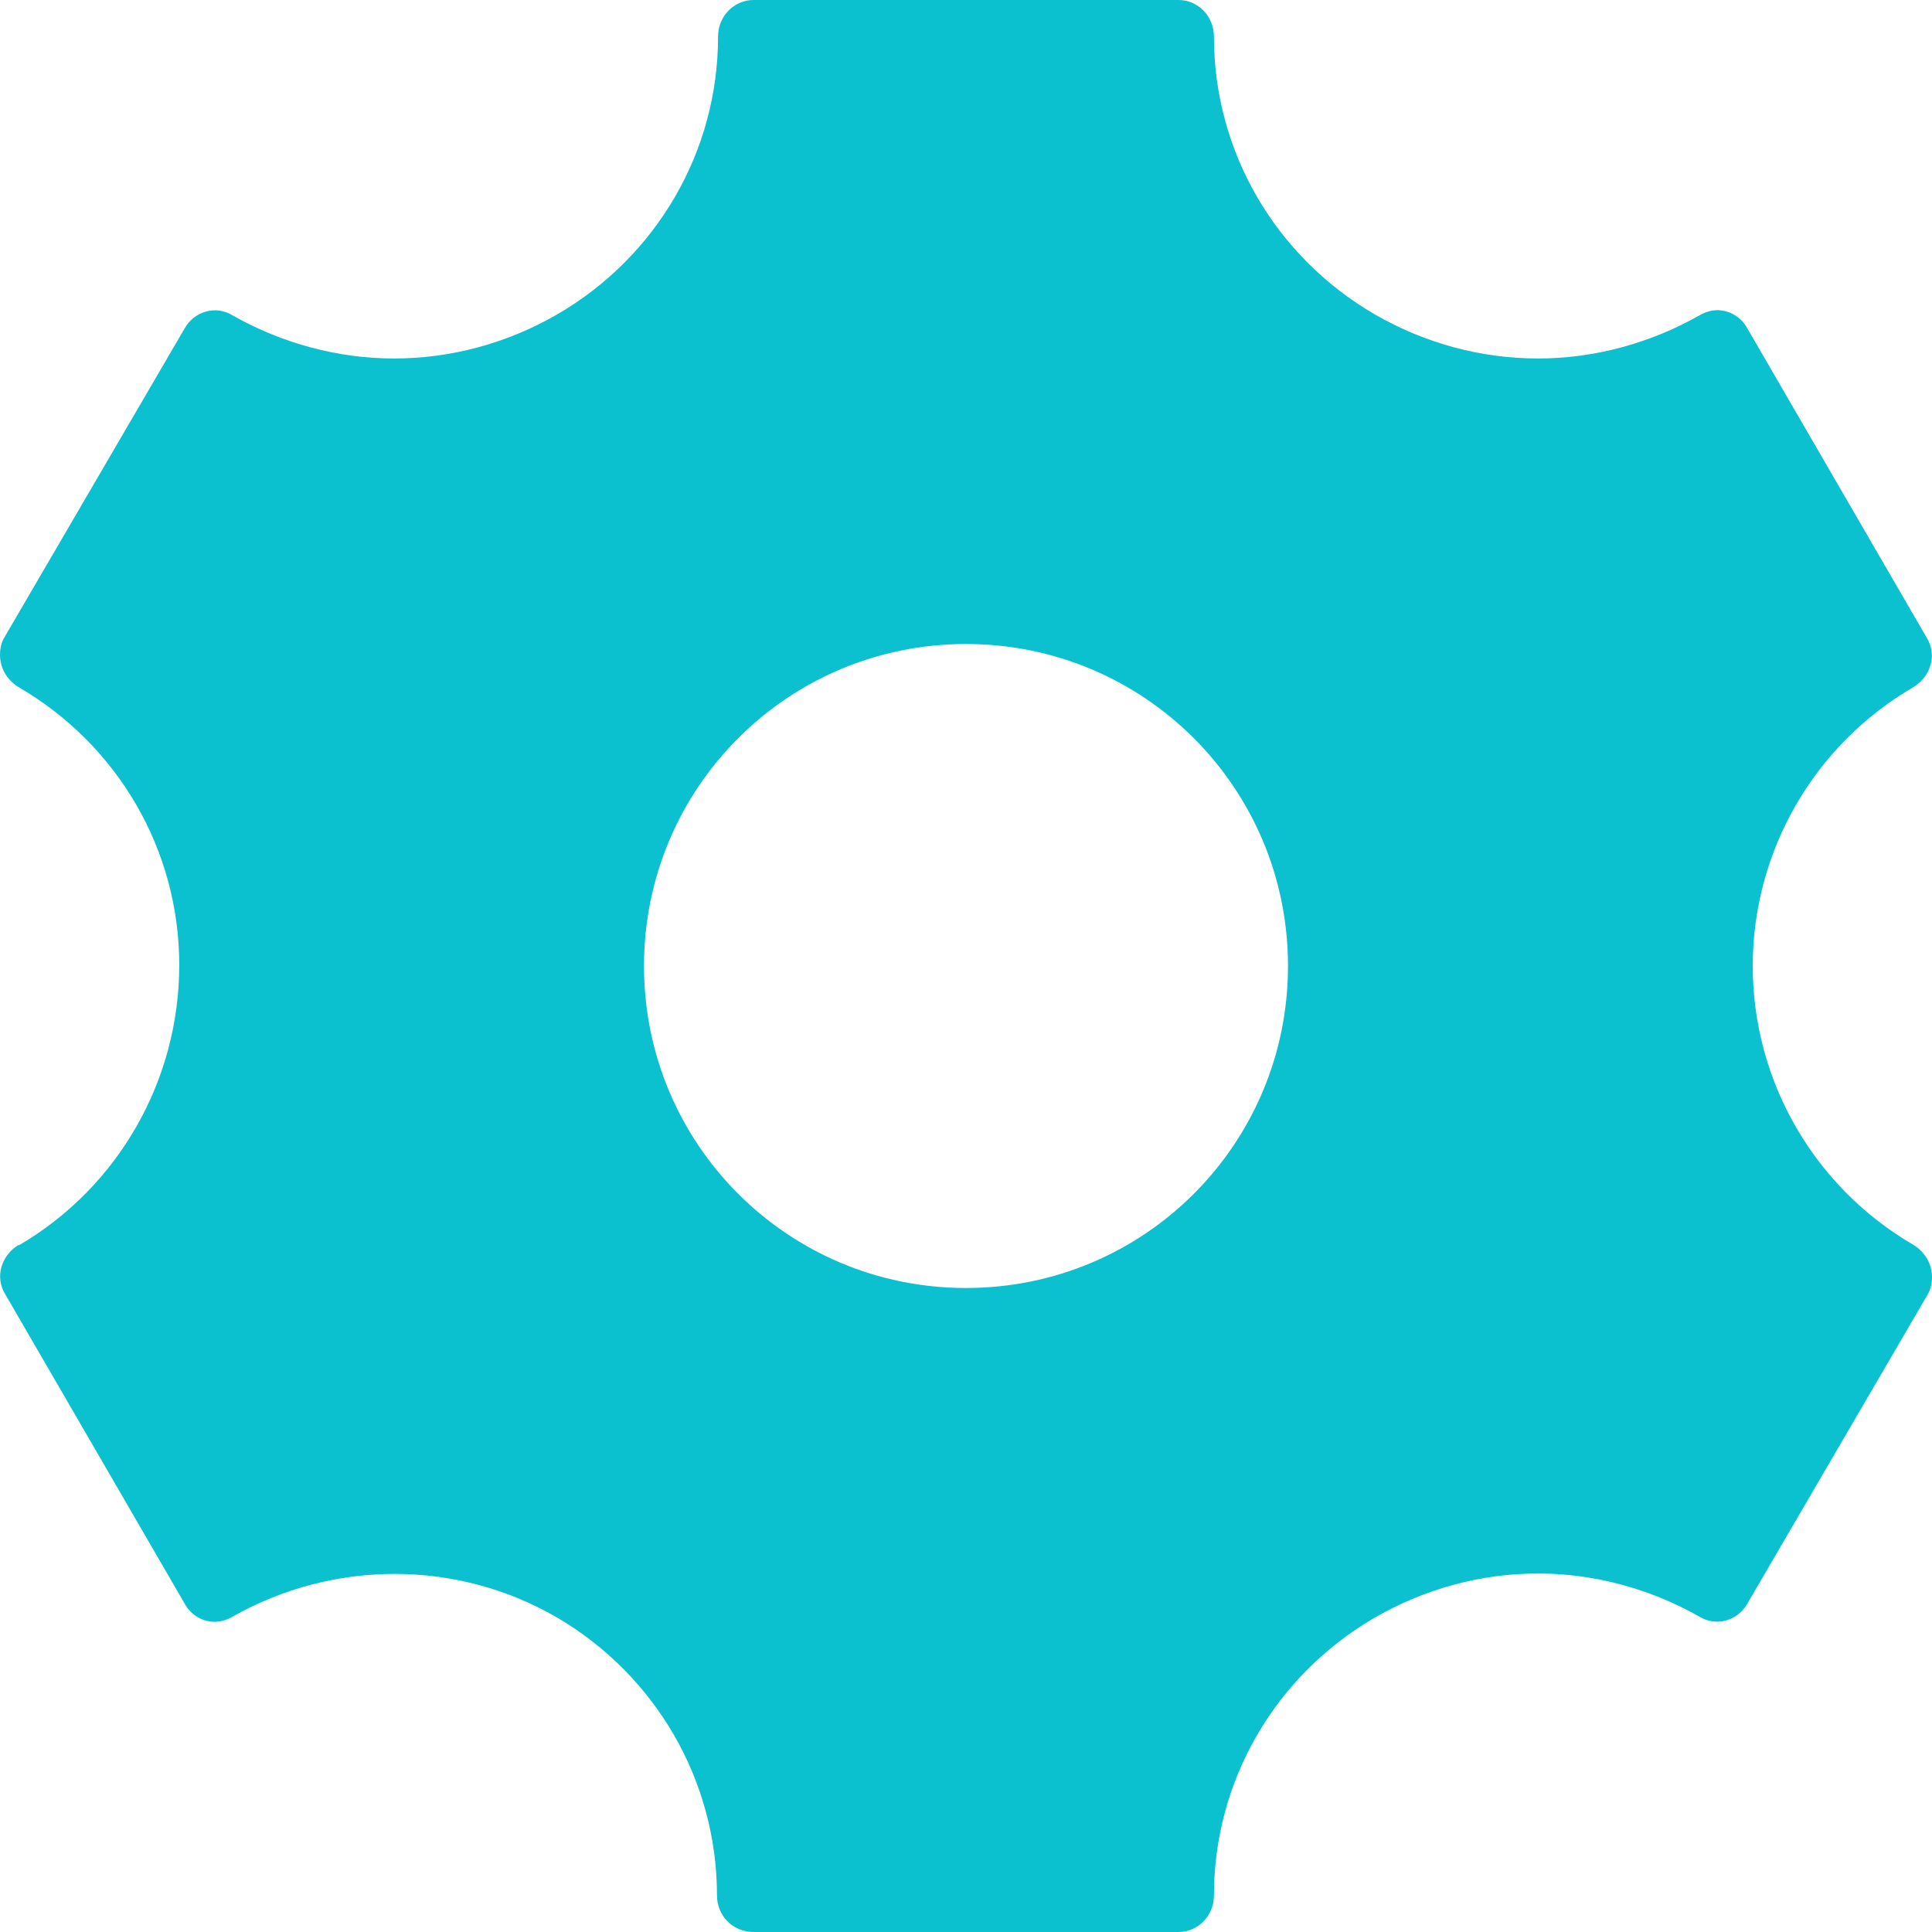
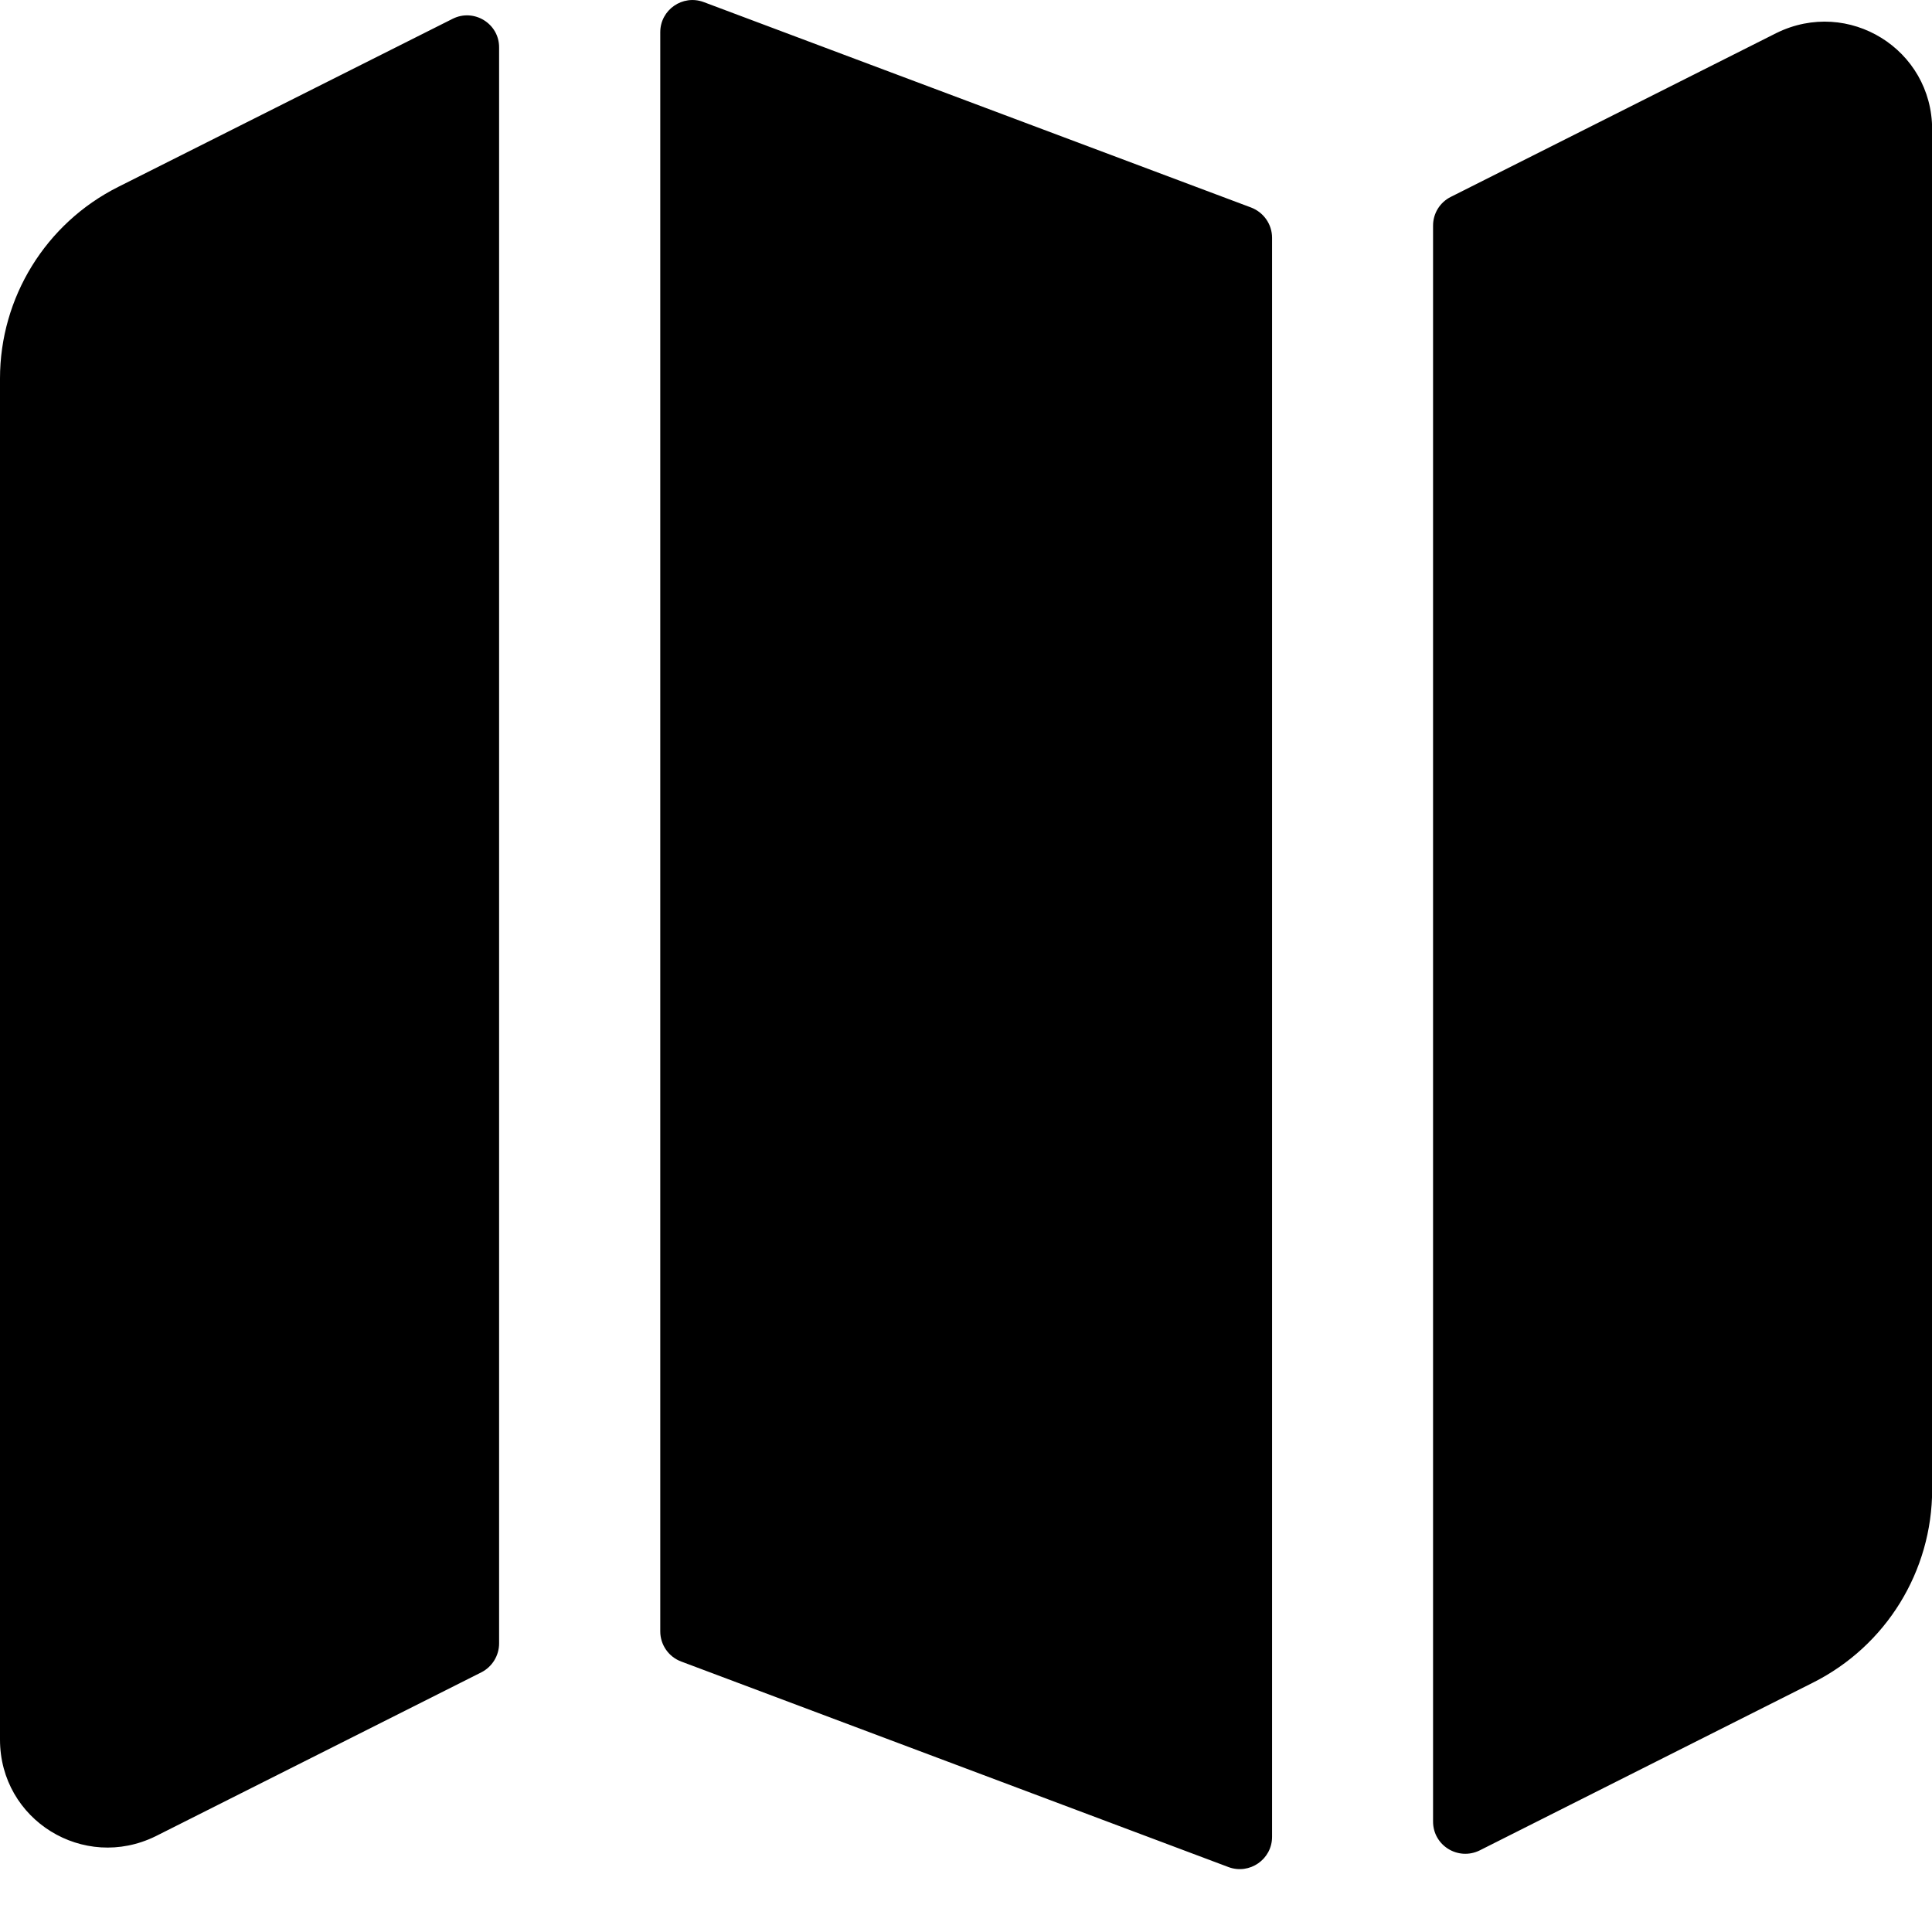
- <svg xmlns="http://www.w3.org/2000/svg" width="18" height="18" viewBox="0 0 18 18" fill="none">
-   <path d="M17.83 11.6C16.9 11.06 16.33 10.07 16.33 9C16.33 7.93 16.9 6.94 17.83 6.4C17.99 6.3 18.05 6.1 17.95 5.94L16.28 3.06C16.22 2.95 16.11 2.89 16 2.89C15.94 2.89 15.88 2.91 15.83 2.94C15.37 3.2 14.85 3.34 14.33 3.34C13.8 3.34 13.28 3.2 12.81 2.93C11.88 2.39 11.31 1.41 11.31 0.34C11.31 0.15 11.16 0 10.98 0H7.02C6.84 0 6.69 0.15 6.69 0.34C6.69 1.41 6.12 2.39 5.19 2.93C4.72 3.2 4.2 3.34 3.67 3.34C3.15 3.34 2.63 3.2 2.17 2.94C2.01 2.84 1.81 2.9 1.72 3.06L0.04 5.94C0.01 5.99 0 6.05 0 6.1C0 6.22 0.06 6.33 0.17 6.4C1.1 6.94 1.67 7.92 1.67 8.99C1.67 10.07 1.1 11.06 0.18 11.6H0.17C0.01 11.7 -0.05 11.9 0.05 12.06L1.72 14.94C1.78 15.05 1.89 15.11 2 15.11C2.06 15.11 2.12 15.09 2.17 15.06C3.11 14.53 4.26 14.53 5.19 15.07C6.11 15.61 6.68 16.59 6.68 17.66C6.68 17.85 6.83 18 7.02 18H10.98C11.16 18 11.31 17.85 11.31 17.66C11.31 16.59 11.88 15.61 12.81 15.07C13.28 14.8 13.8 14.66 14.33 14.66C14.85 14.66 15.37 14.8 15.83 15.06C15.99 15.16 16.19 15.1 16.28 14.94L17.96 12.06C17.99 12.01 18 11.95 18 11.9C18 11.78 17.94 11.67 17.83 11.6ZM9 12C7.34 12 6 10.66 6 9C6 7.34 7.34 6 9 6C10.66 6 12 7.34 12 9C12 10.66 10.66 12 9 12Z" fill="#0BC0CF" />
+ <svg xmlns="http://www.w3.org/2000/svg" width="12" height="12" viewBox="0 0 12 12" fill="none">
+   <path d="M7.901 1.477V11.409C7.901 11.549 7.761 11.645 7.631 11.597L4.231 10.32C4.153 10.291 4.101 10.216 4.101 10.133V0.2C4.101 0.061 4.24 -0.036 4.371 0.013L7.771 1.289C7.849 1.319 7.901 1.393 7.901 1.477ZM2.811 0.117L0.734 1.161C0.284 1.387 0 1.848 0 2.351V10.805C0 11.305 0.52 11.625 0.967 11.405L2.99 10.387C3.057 10.353 3.1 10.283 3.1 10.208V0.295C3.101 0.147 2.944 0.05 2.811 0.117ZM11.034 0.205L9.011 1.223C8.943 1.257 8.901 1.326 8.901 1.401V11.314C8.901 11.463 9.057 11.559 9.191 11.493L11.261 10.451C11.715 10.223 12.001 9.759 12.001 9.251V0.805C12.001 0.305 11.481 -0.015 11.034 0.205Z" fill="currentColor" />
</svg>
